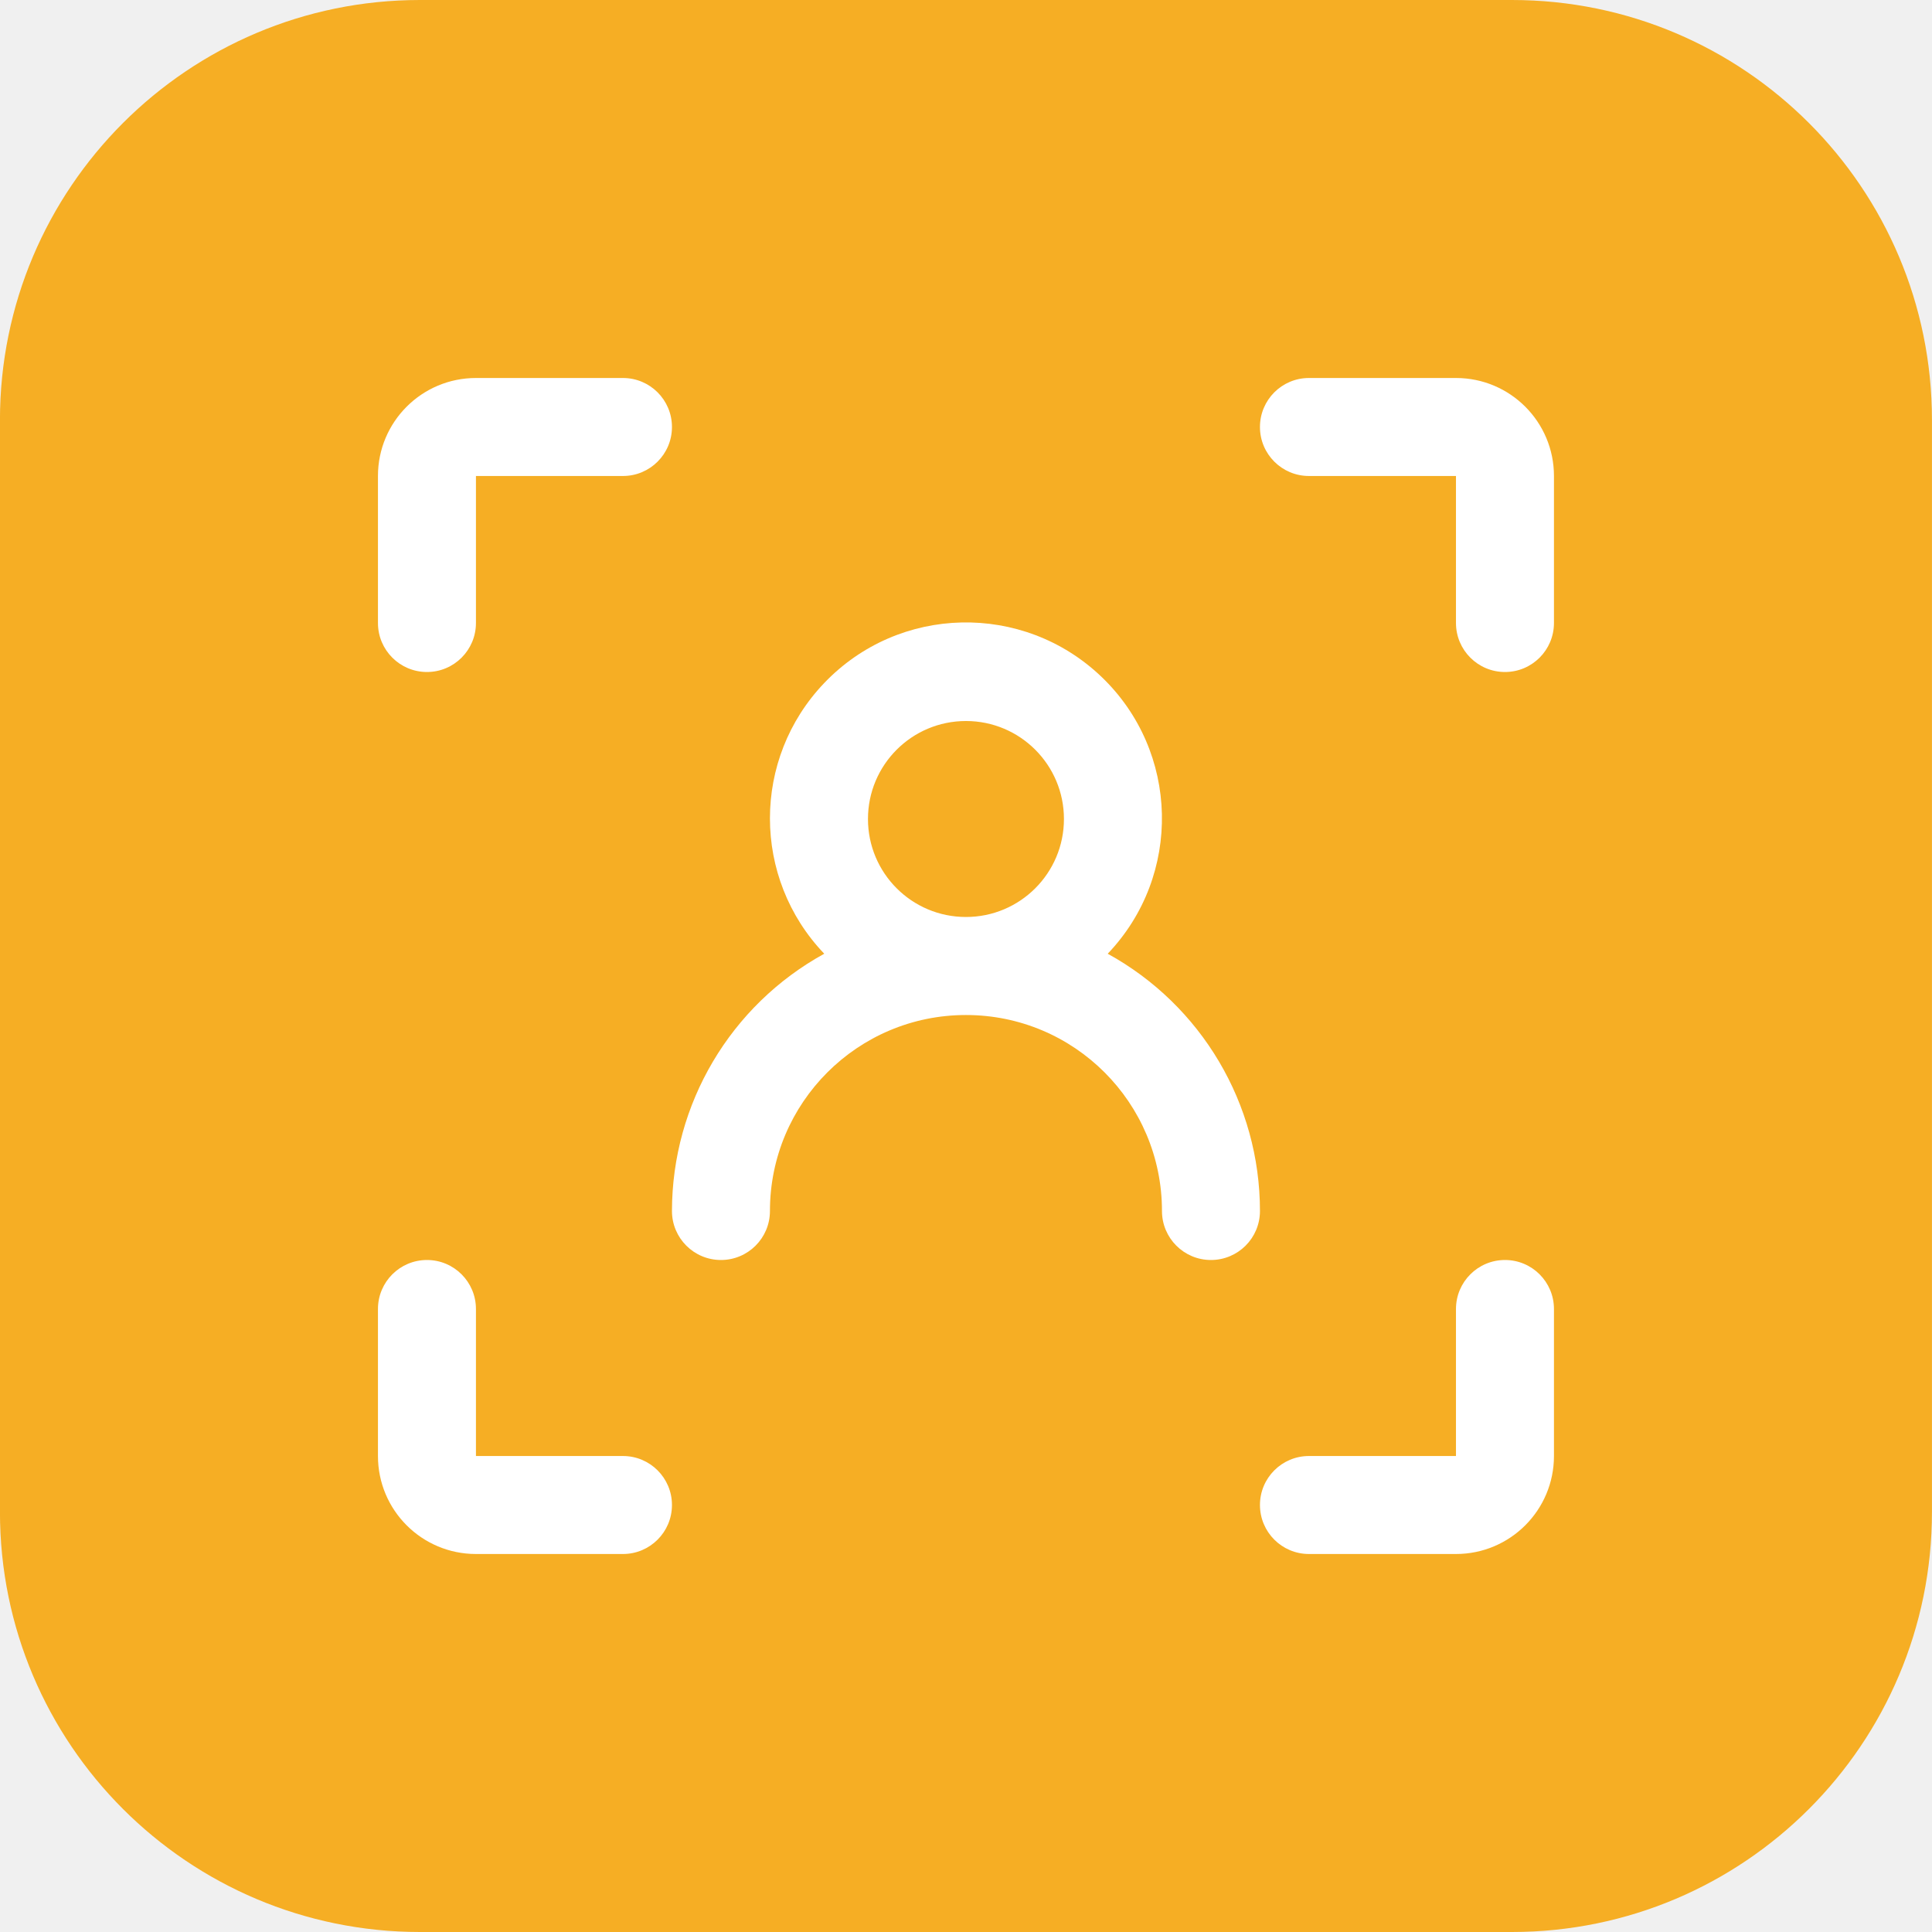
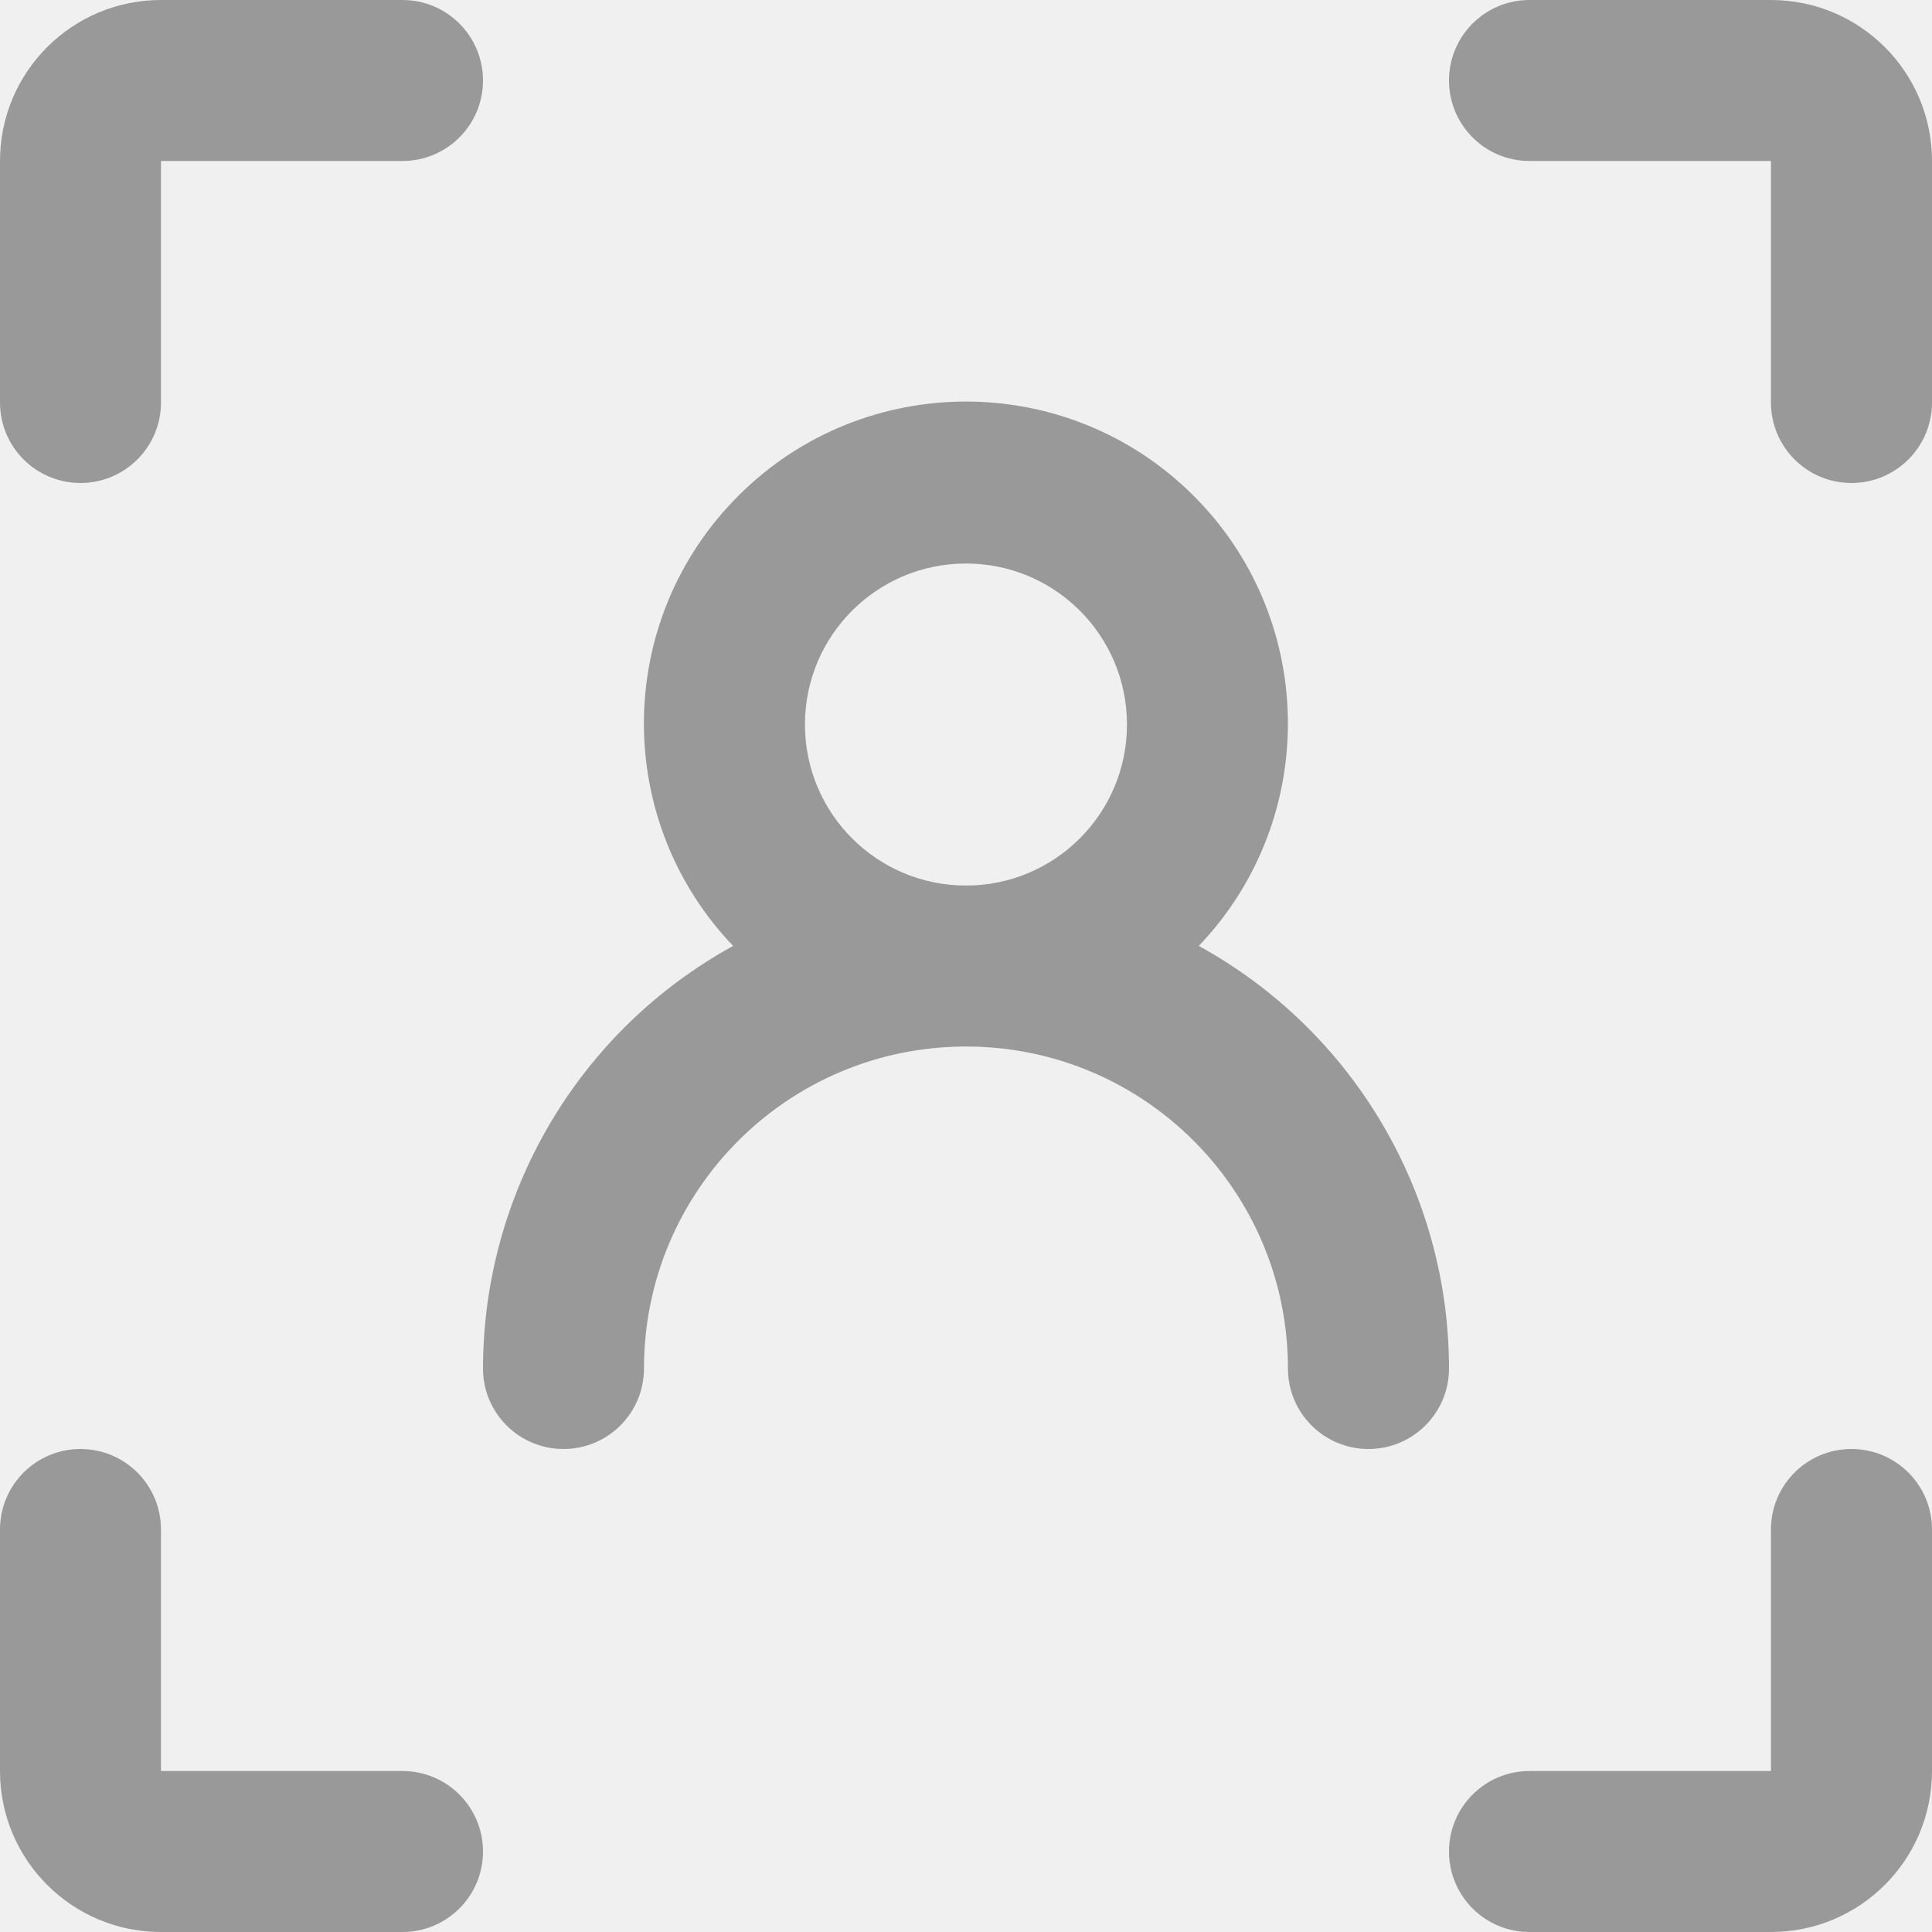
- <svg xmlns="http://www.w3.org/2000/svg" width="46" height="46" viewBox="0 0 46 46" fill="none">
-   <rect x="-0.001" width="46" height="46" rx="10" fill="#F6AE24" />
-   <path d="M10.166 16C10.81 16 11.332 15.478 11.332 14.833V11.333H14.832C15.477 11.333 15.999 10.811 15.999 10.167C15.999 9.522 15.477 9 14.832 9H11.332C10.043 9 8.999 10.044 8.999 11.333V14.833C8.999 15.478 9.521 16 10.166 16Z" fill="white" />
-   <path d="M11.332 37H14.832C15.477 37 15.999 36.478 15.999 35.833C15.999 35.189 15.477 34.667 14.832 34.667H11.332V31.167C11.332 30.522 10.81 30 10.166 30C9.521 30 8.999 30.522 8.999 31.167V34.667C8.999 35.956 10.043 37 11.332 37Z" fill="white" />
-   <path d="M36.999 34.667V31.167C36.999 30.522 36.477 30 35.833 30C35.188 30 34.666 30.522 34.666 31.167V34.667H31.166C30.521 34.667 29.999 35.189 29.999 35.833C29.999 36.478 30.521 37 31.166 37H34.666C35.955 37 36.999 35.956 36.999 34.667Z" fill="white" />
-   <path d="M31.166 9C30.521 9 29.999 9.522 29.999 10.167C29.999 10.811 30.521 11.333 31.166 11.333H34.666V14.833C34.666 15.478 35.188 16 35.833 16C36.477 16 36.999 15.478 36.999 14.833V11.333C36.999 10.044 35.955 9 34.666 9H31.166Z" fill="white" />
-   <path d="M15.999 28.833C15.999 29.478 16.521 30 17.166 30C17.81 30 18.332 29.478 18.332 28.833C18.332 26.255 20.421 24.167 22.999 24.167C25.578 24.167 27.666 26.255 27.666 28.833C27.666 29.478 28.188 30 28.832 30C29.477 30 29.999 29.478 29.999 28.833C29.999 26.284 28.608 23.936 26.374 22.708C28.153 20.845 28.086 17.89 26.222 16.111C24.358 14.332 21.404 14.399 19.625 16.262C17.901 18.065 17.901 20.906 19.625 22.708C17.39 23.936 16.002 26.284 15.999 28.833ZM20.666 19.5C20.666 18.211 21.71 17.167 22.999 17.167C24.288 17.167 25.332 18.211 25.332 19.5C25.332 20.789 24.288 21.833 22.999 21.833C21.71 21.833 20.666 20.789 20.666 19.5Z" fill="white" />
+ <svg xmlns="http://www.w3.org/2000/svg" width="28" height="28" viewBox="0 0 28 28" fill="none">
+   <path d="M1.166 7C1.811 7 2.333 6.478 2.333 5.833V2.333H5.833C6.478 2.333 7 1.811 7 1.167C7 0.522 6.478 0 5.833 0H2.333C1.044 0 -0 1.044 -0 2.333V5.833C-0 6.478 0.522 7 1.166 7Z" fill="#999999" />
+   <path d="M2.333 28H5.833C6.478 28 7 27.478 7 26.834C7 26.189 6.478 25.667 5.833 25.667H2.333V22.167C2.333 21.522 1.811 21 1.166 21C0.522 21 -0 21.522 -0 22.167V25.667C-0 26.956 1.044 28 2.333 28Z" fill="#999999" />
+   <path d="M28 25.667V22.167C28 21.522 27.477 21 26.833 21C26.188 21 25.666 21.522 25.666 22.167V25.667H22.166C21.522 25.667 21 26.189 21 26.834C21 27.478 21.522 28 22.166 28H25.666C26.956 28 28 26.956 28 25.667Z" fill="#999999" />
+   <path d="M22.166 0C21.522 0 21 0.522 21 1.167C21 1.811 21.522 2.333 22.166 2.333H25.666V5.833C25.666 6.478 26.188 7 26.833 7C27.477 7 28 6.478 28 5.833V2.333C28 1.044 26.956 0 25.666 0H22.166Z" fill="#999999" />
+   <path d="M7 19.834C7 20.478 7.522 21 8.166 21C8.811 21 9.333 20.478 9.333 19.834C9.333 17.255 11.421 15.167 14 15.167C16.578 15.167 18.666 17.255 18.666 19.834C18.666 20.478 19.188 21 19.833 21C20.478 21 21 20.478 21 19.834C21 17.284 19.608 14.936 17.374 13.709C19.153 11.845 19.086 8.89 17.223 7.111C15.359 5.332 12.404 5.399 10.625 7.263C8.901 9.065 8.901 11.906 10.625 13.709C8.391 14.936 7.003 17.284 7 19.834ZM11.666 10.5C11.666 9.211 12.71 8.167 14 8.167C15.289 8.167 16.333 9.211 16.333 10.5C16.333 11.789 15.289 12.834 14 12.834C12.71 12.834 11.666 11.789 11.666 10.5Z" fill="#999999" />
</svg>
